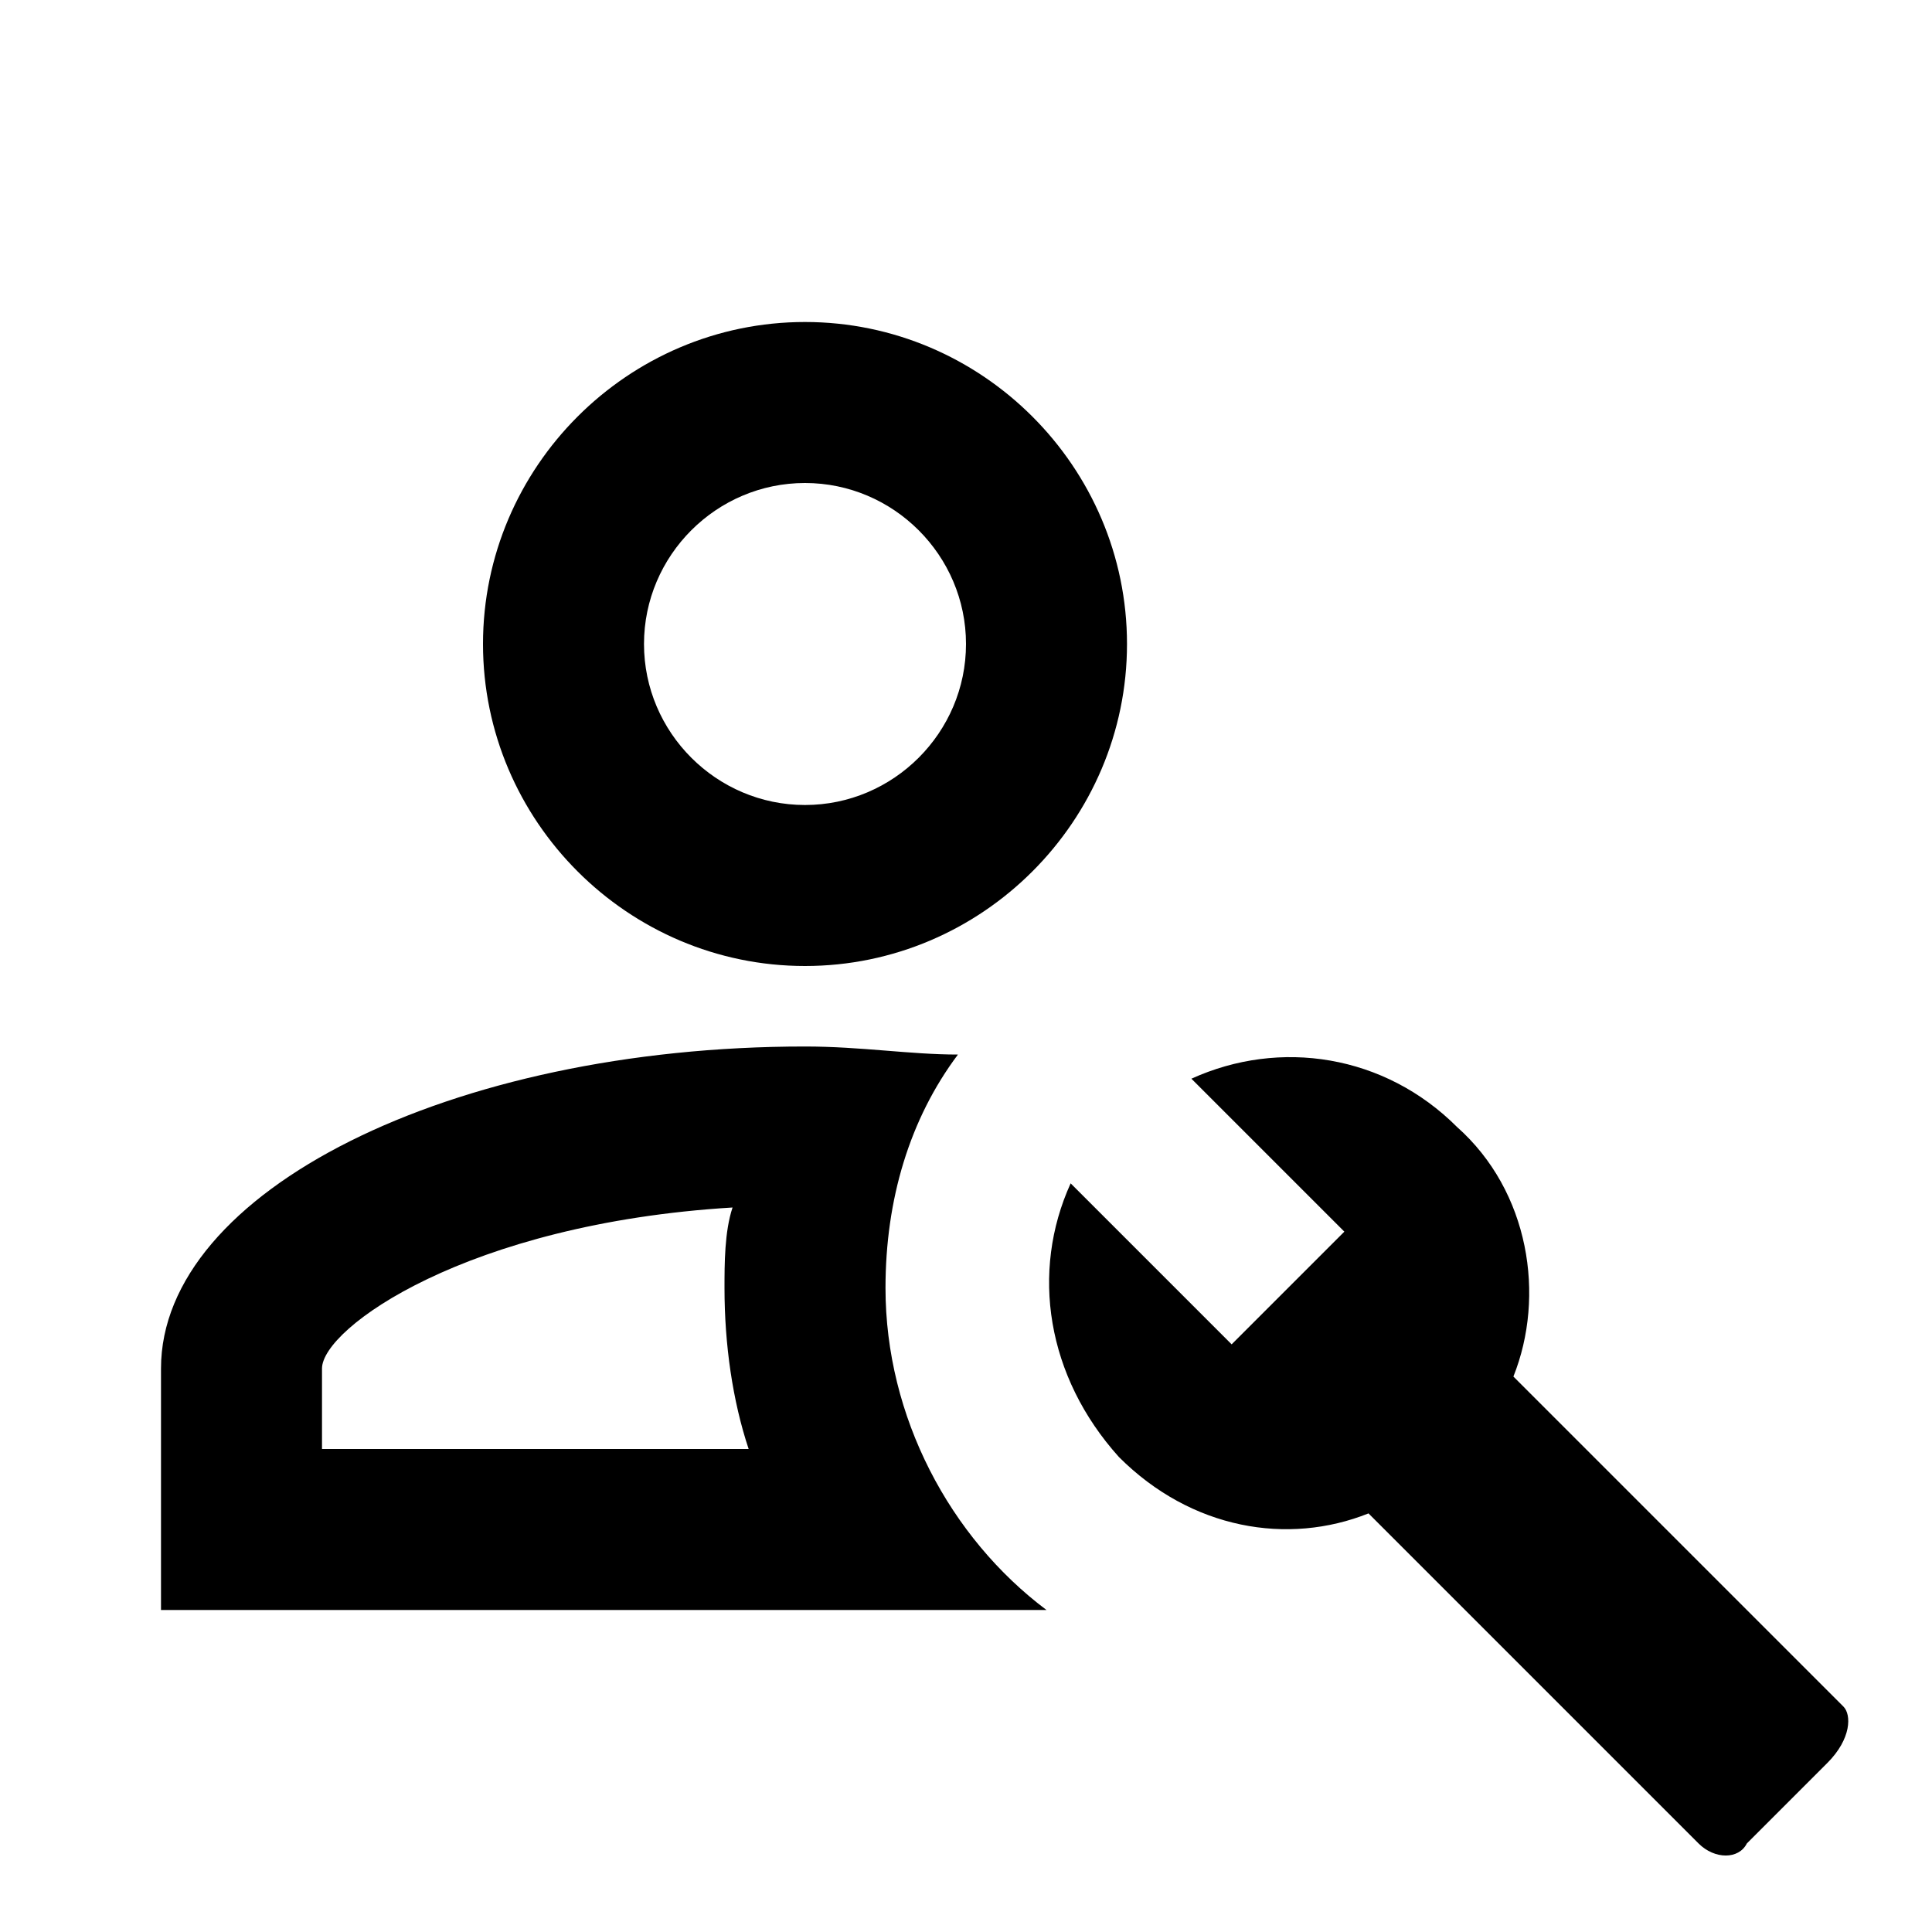
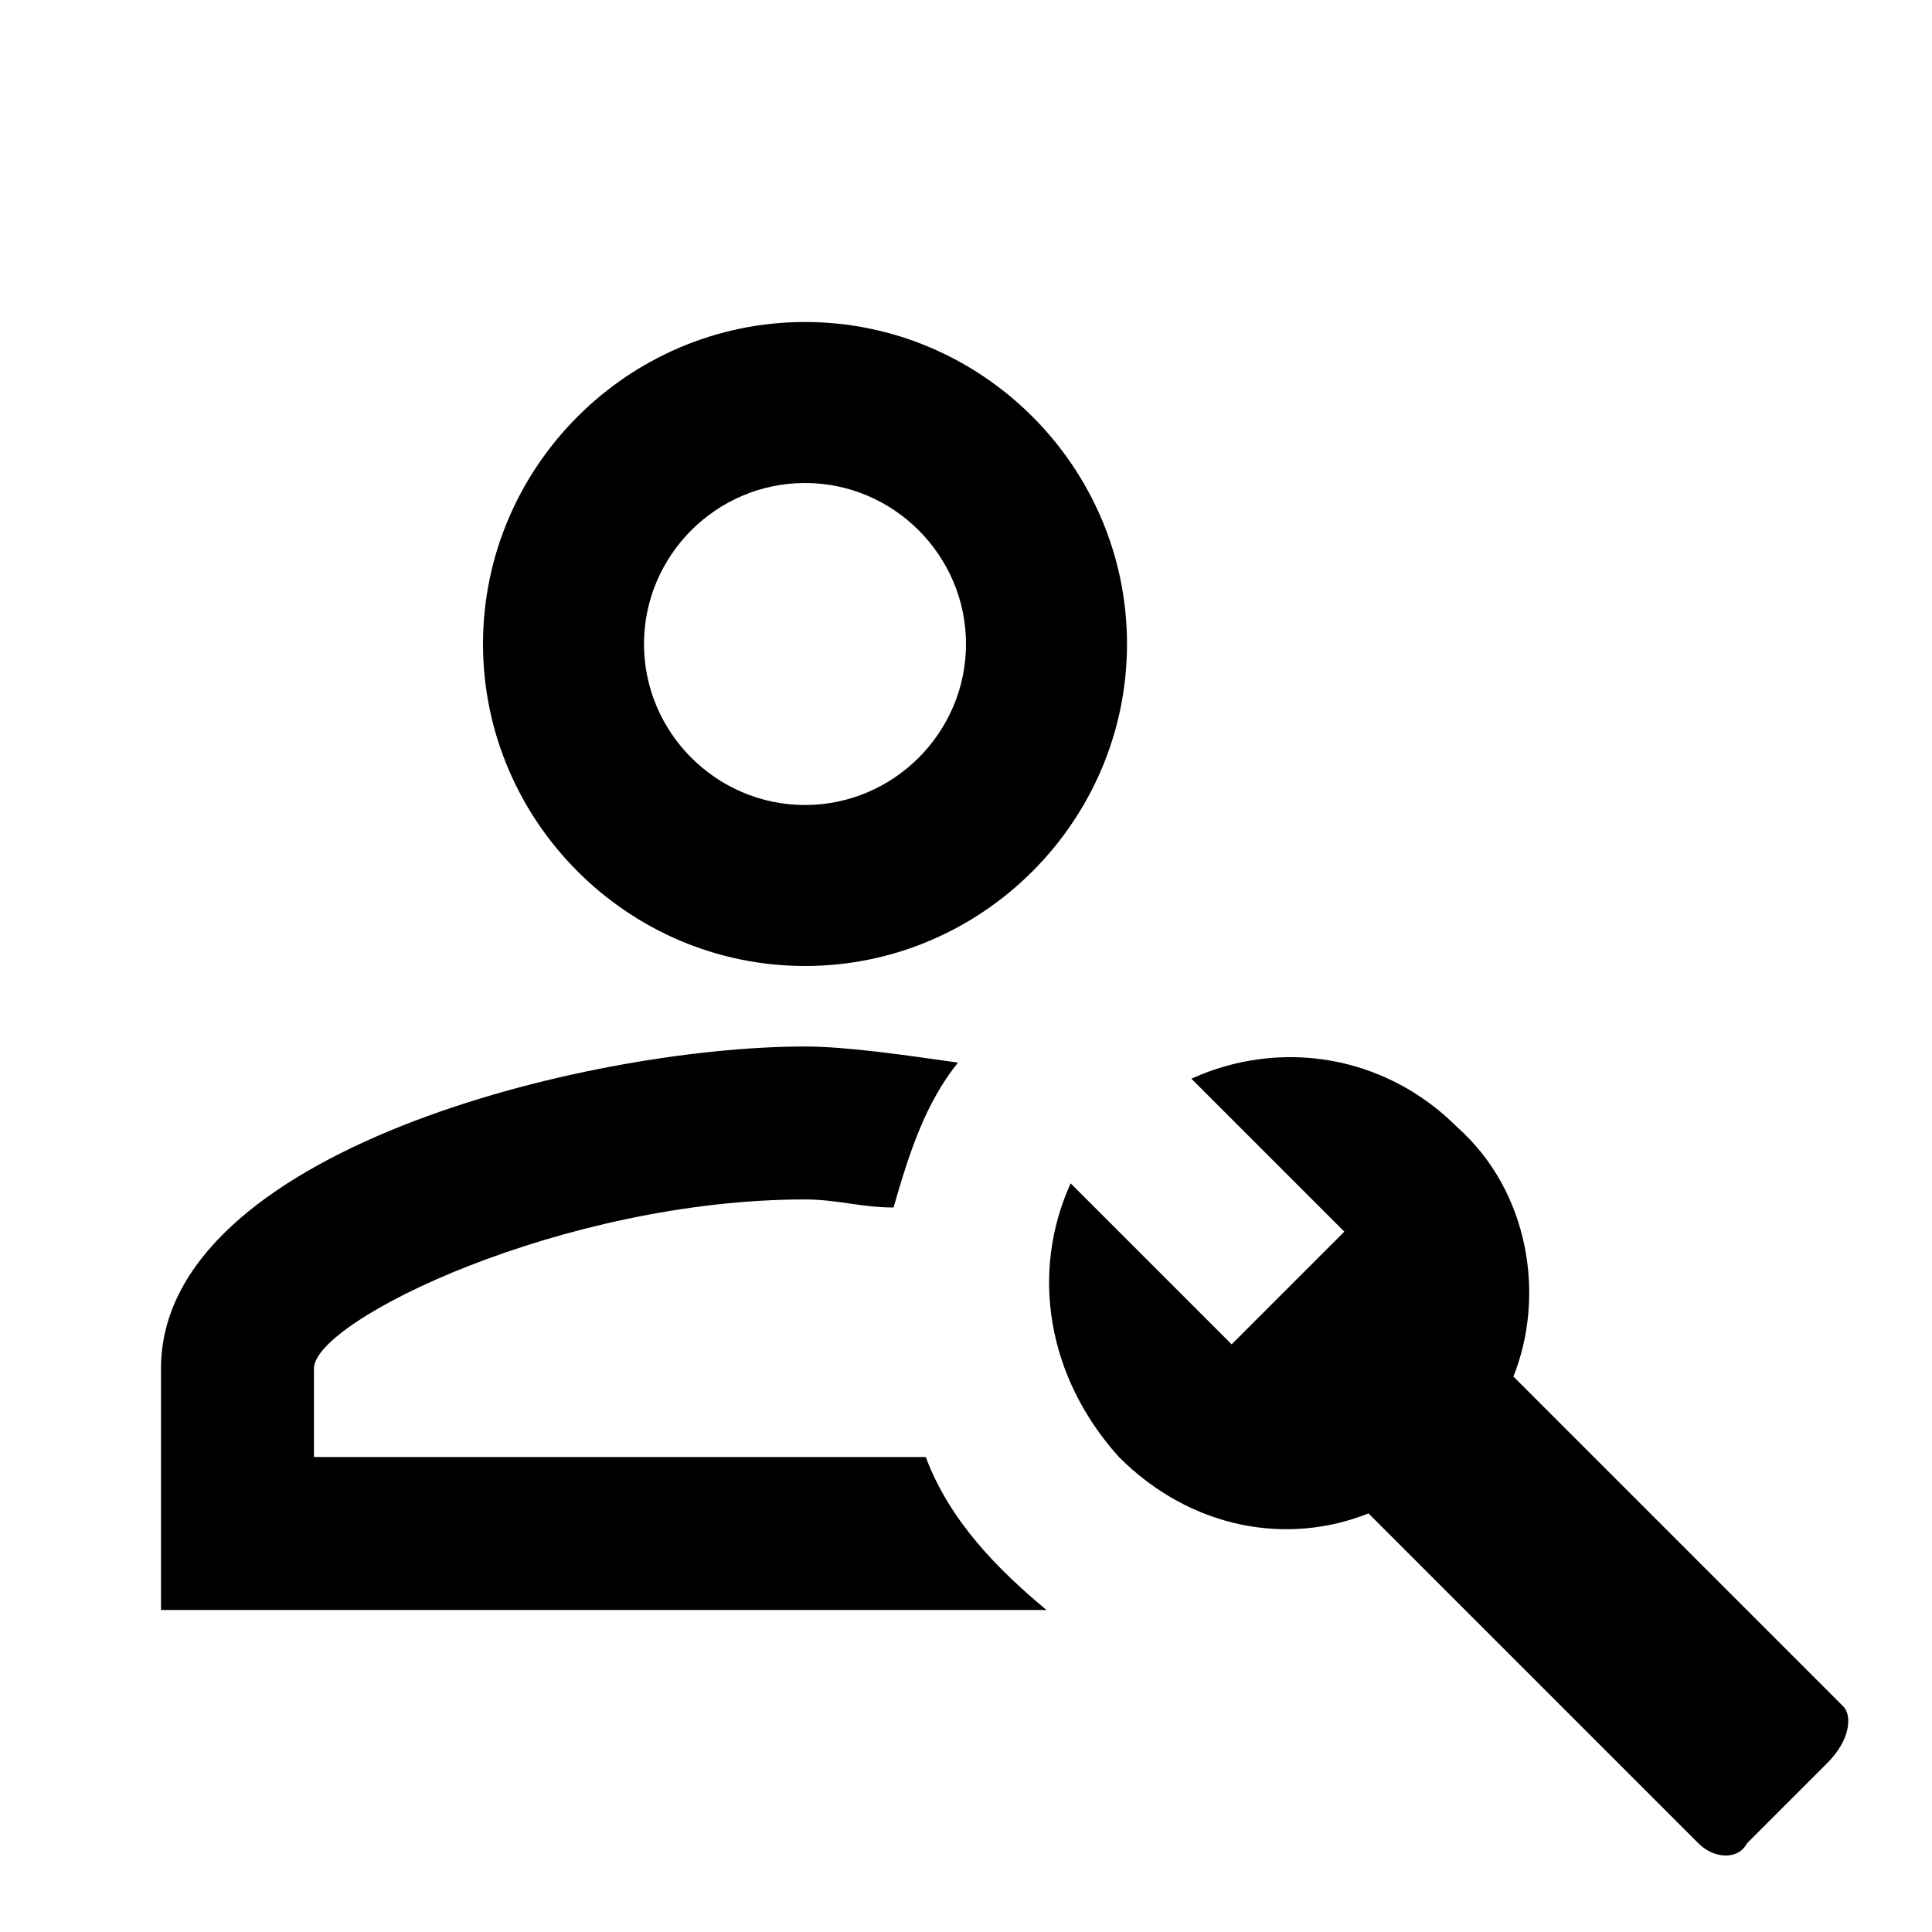
<svg xmlns="http://www.w3.org/2000/svg" version="1.1" id="mdi-account-wrench-outline" width="24" height="24" viewBox="0 0 24 24">
-   <path d="M10 4C7.8 4 6 5.8 6 8S7.8 12 10 12 14 10.2 14 8 12.2 4 10 4M10 10C8.9 10 8 9.1 8 8S8.9 6 10 6 12 6.9 12 8 11.1 10 10 10M22.9 21.2L18.8 17.1C19.2 16.1 19 14.8 18.1 14C17.2 13.1 15.9 12.9 14.8 13.4L16.7 15.3L15.3 16.7L13.3 14.7C12.8 15.8 13 17.1 13.9 18.1C14.8 19 16 19.2 17 18.8L21.1 22.9C21.3 23.1 21.6 23.1 21.7 22.9L22.7 21.9C23 21.6 23 21.3 22.9 21.2M9.1 15C9 15.3 9 15.7 9 16C9 16.7 9.1 17.4 9.3 18H4V17C4 16.5 5.8 15.2 9.1 15M10 13C5.6 13 2 14.8 2 17V20H13C11.8 19.1 11 17.6 11 16C11 14.9 11.3 13.9 11.9 13.1C11.3 13.1 10.7 13 10 13Z" />
+   <path d="M22.9 21.2L18.8 17.1C19.2 16.1 19 14.8 18.1 14C17.2 13.1 15.9 12.9 14.8 13.4L16.7 15.3L15.3 16.7L13.3 14.7C12.8 15.8 13 17.1 13.9 18.1C14.8 19 16 19.2 17 18.8L21.1 22.9C21.3 23.1 21.6 23.1 21.7 22.9L22.7 21.9C23 21.6 23 21.3 22.9 21.2M10 12C12.2 12 14 10.2 14 8S12.2 4 10 4 6 5.8 6 8 7.8 12 10 12M10 6C11.1 6 12 6.9 12 8S11.1 10 10 10 8 9.1 8 8 8.9 6 10 6M13 20H2V17C2 14.3 7.3 13 10 13C10.5 13 11.2 13.1 11.9 13.2C11.5 13.7 11.3 14.3 11.1 15C10.7 15 10.4 14.9 10 14.9C7 14.9 3.9 16.4 3.9 17V18.1H11.5C11.8 18.9 12.4 19.5 13 20Z" />
</svg>
